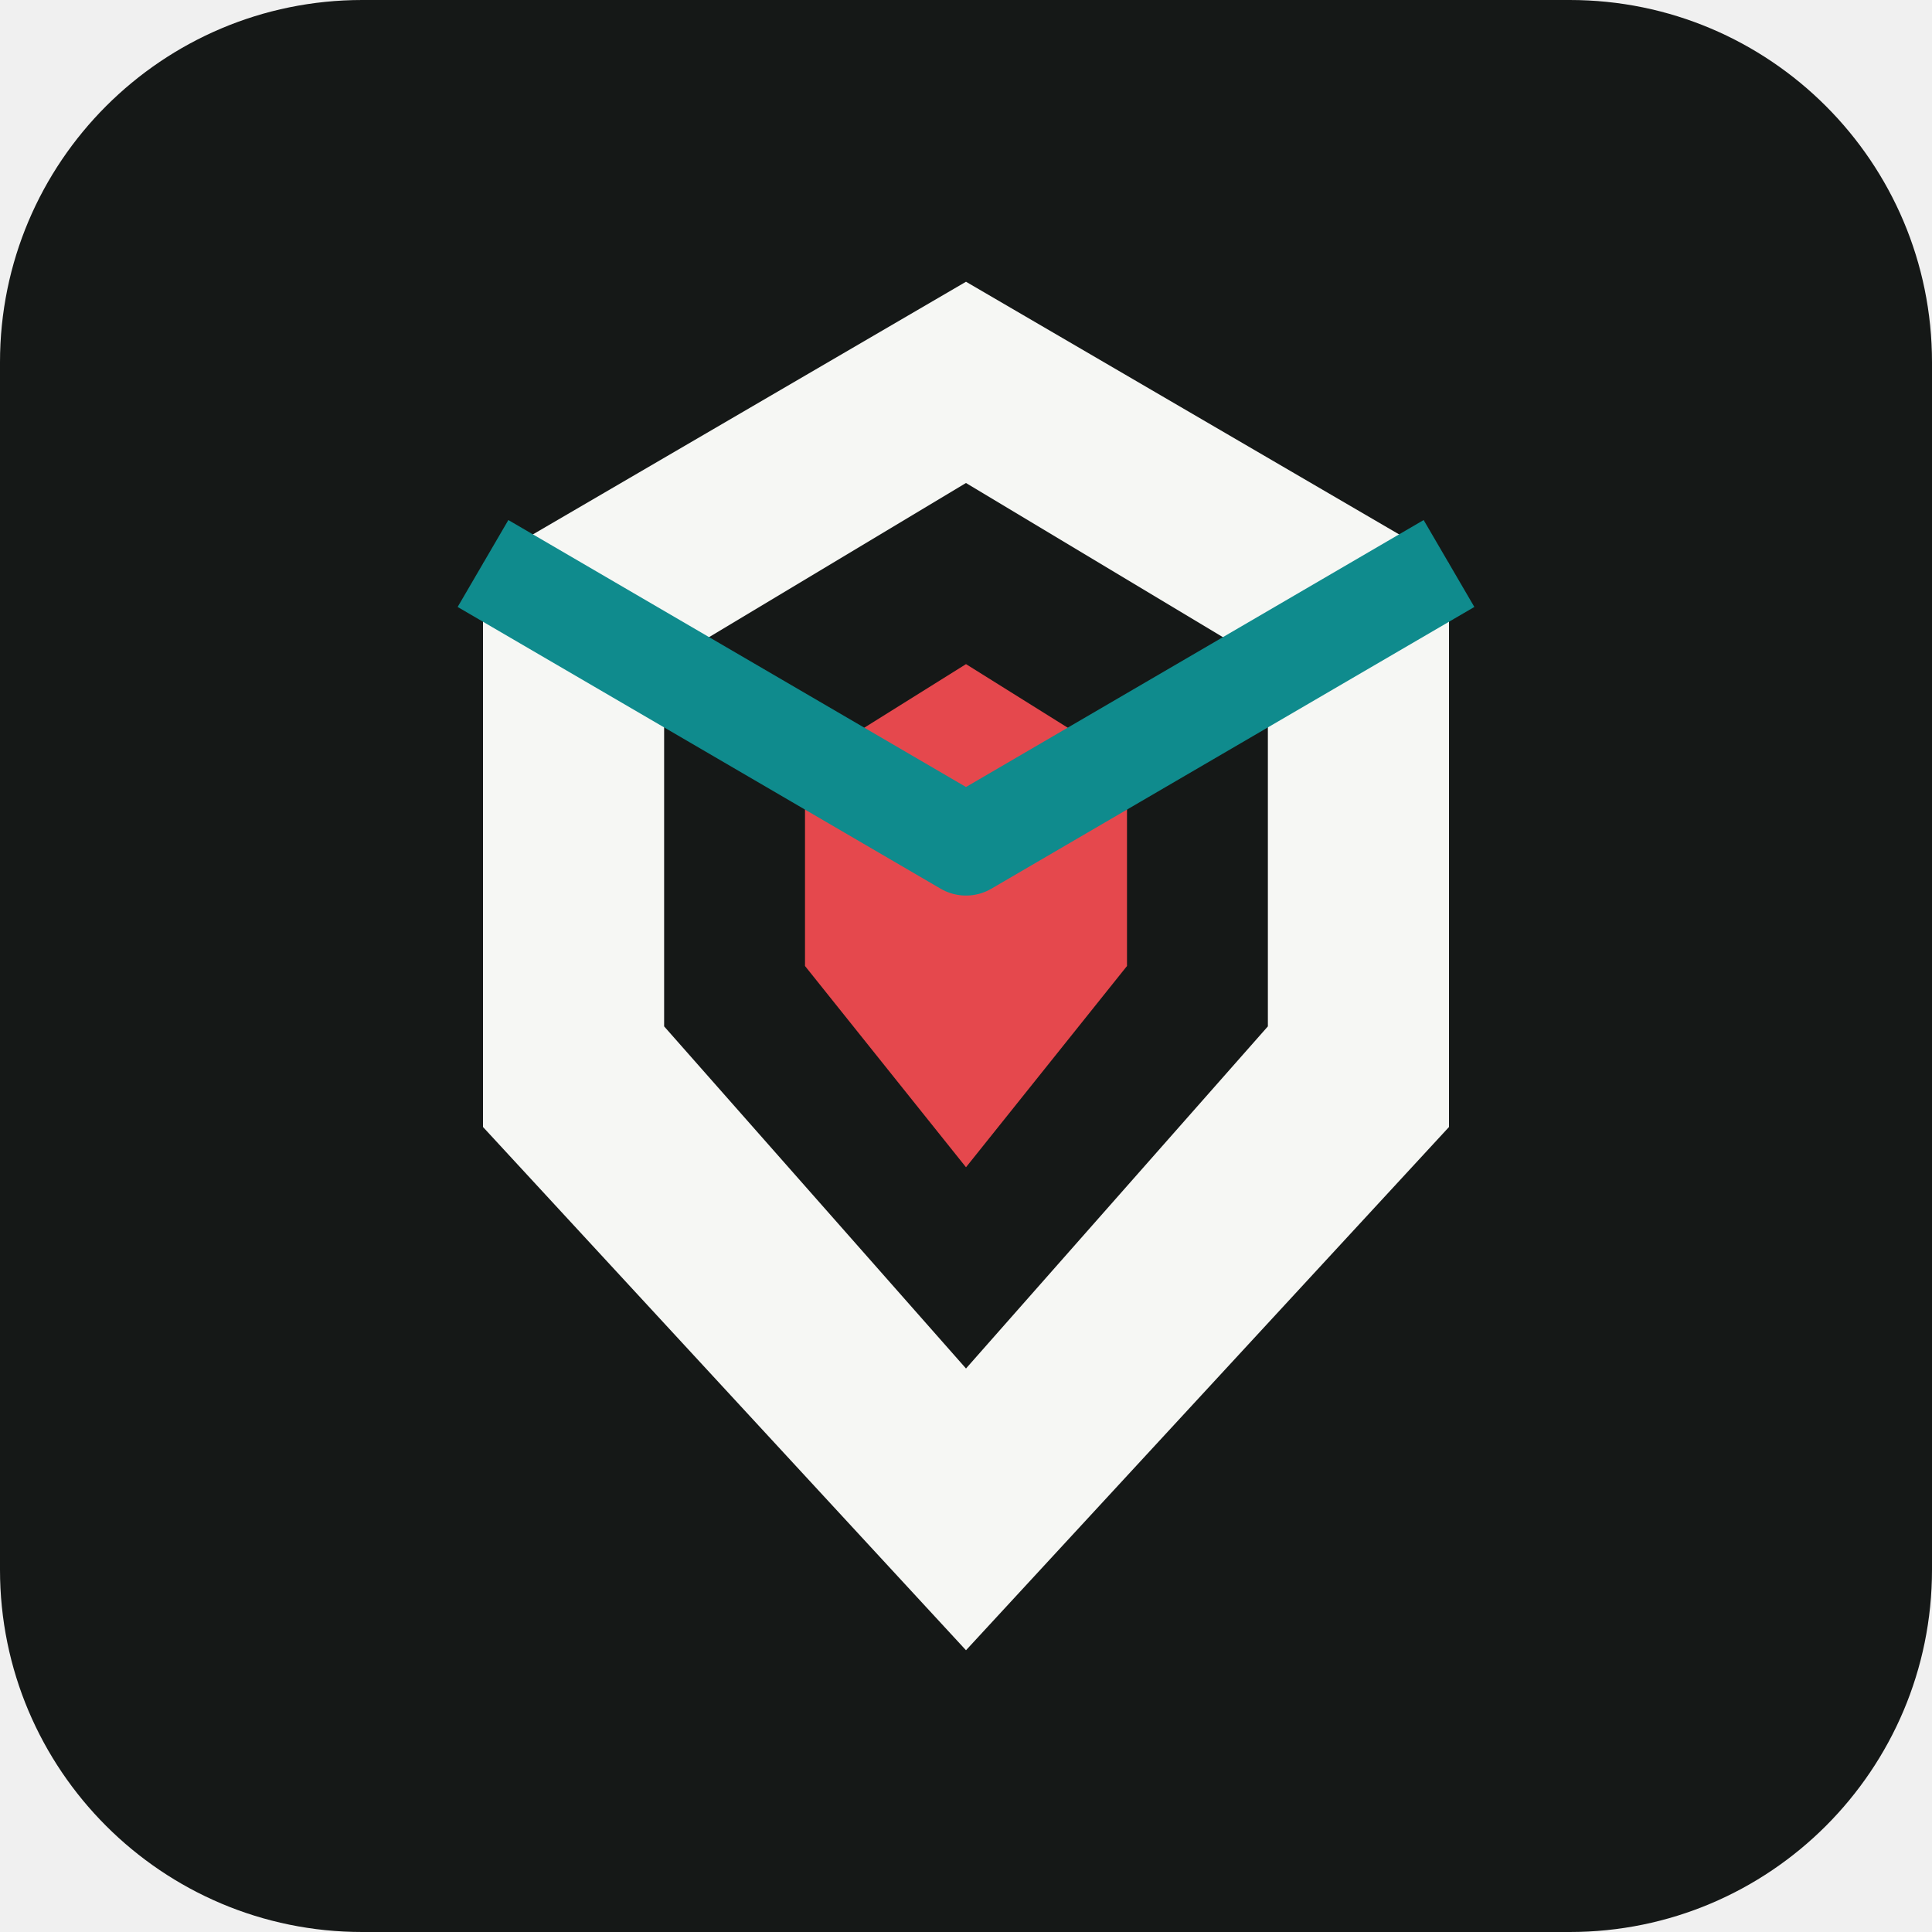
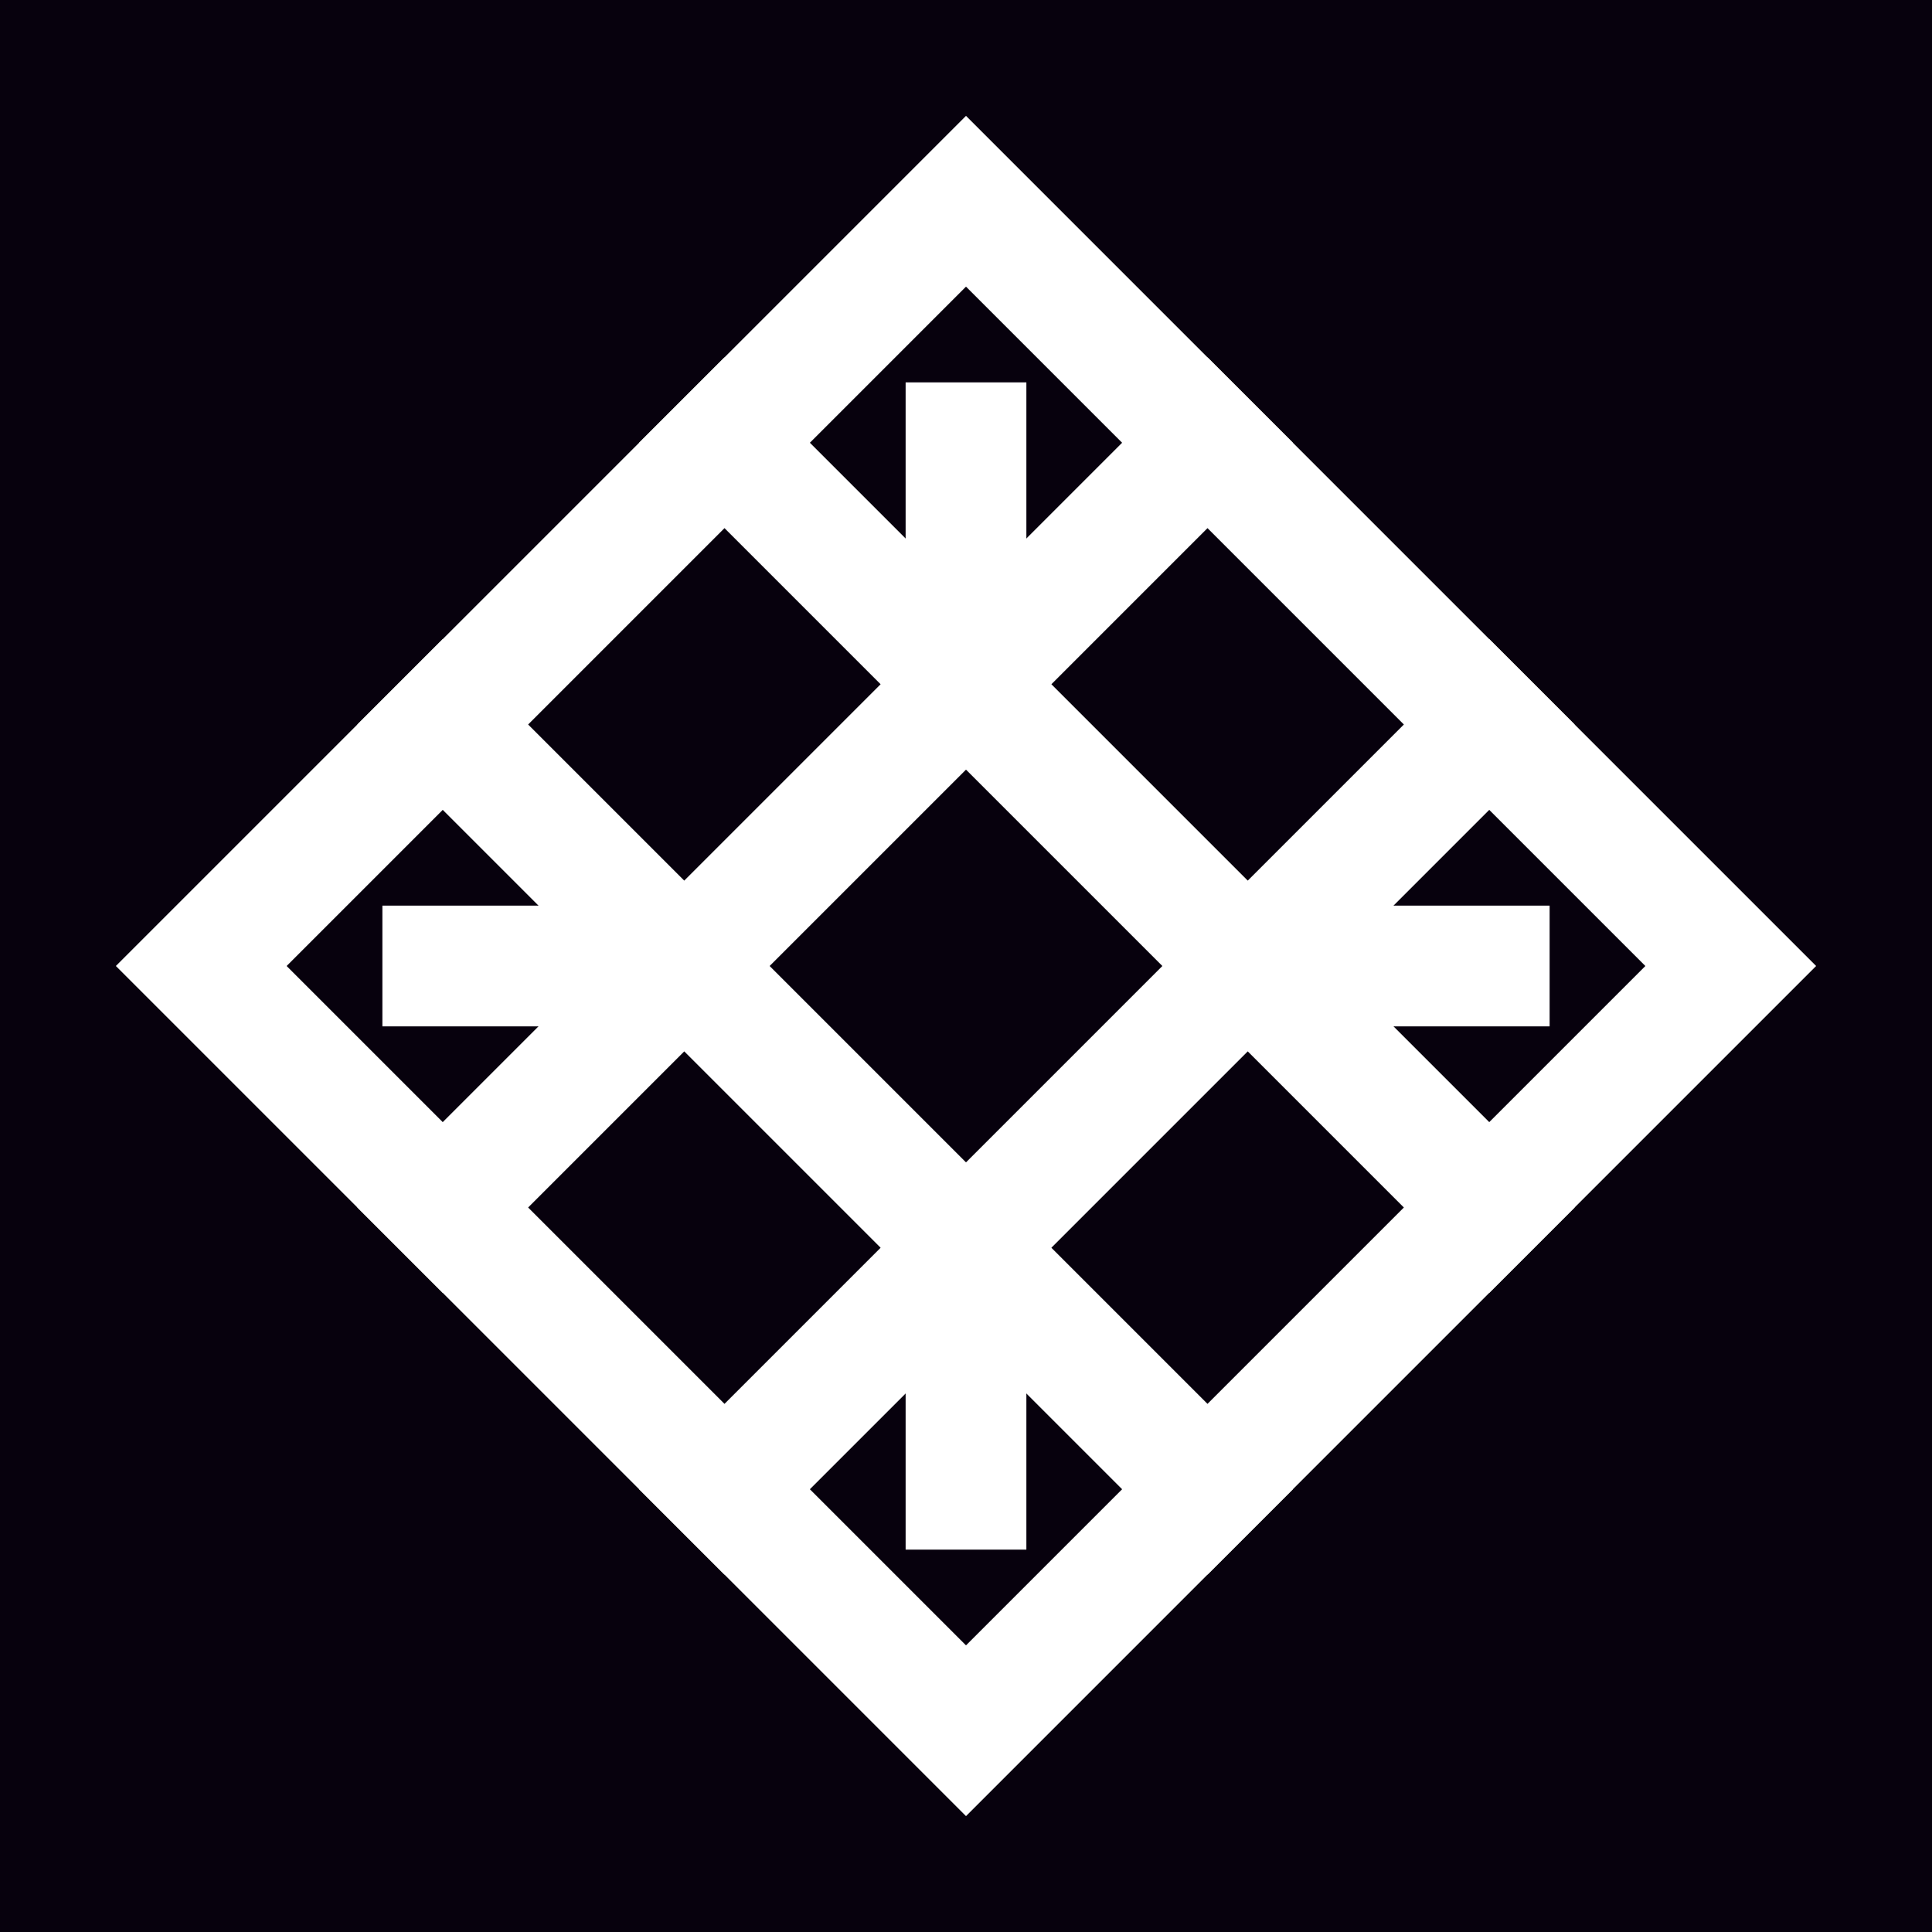
- <svg xmlns="http://www.w3.org/2000/svg" viewBox="0 0 96 96" role="img" aria-label="Ritual Agent Builder">
-   <rect width="96" height="96" rx="18" fill="#151817" />
-   <path d="M48 14 72 28v28L48 82 24 56V28L48 14Z" fill="#f6f7f4" />
-   <path d="M48 24 63 33v18L48 68 33 51V33l15-9Z" fill="#151817" />
-   <path d="M48 33 56 38v10l-8 10-8-10V38l8-5Z" fill="#e5484d" />
-   <path d="M24 28 48 42l24-14" fill="none" stroke="#0f8b8d" stroke-width="5" stroke-linejoin="round" />
+ <svg xmlns="http://www.w3.org/2000/svg" viewBox="0 0 96 96" role="img" aria-label="Ritual">
+   <rect width="96" height="96" rx="0" fill="#07010d" />
+   <g fill="none" stroke="#ffffff" stroke-width="6" stroke-linecap="square" stroke-linejoin="miter">
+     <path d="M48 10 60 22 48 34 36 22 48 10Z" />
+     <path d="M22 36 34 48 22 60 10 48 22 36Z" />
+     <path d="M74 36 86 48 74 60 62 48 74 36Z" />
+     <path d="M48 62 60 74 48 86 36 74 48 62Z" />
+     <path d="M48 34 62 48 48 62 34 48 48 34Z" />
+     <path d="M36 22 22 36" />
+     <path d="M60 22 74 36" />
+     <path d="M22 60 36 74" />
+     <path d="M74 60 60 74" />
+     <path d="M34 48H22" />
+     <path d="M62 48h12" />
+     <path d="M48 34V22" />
+     <path d="M48 62v12" />
+   </g>
</svg>
